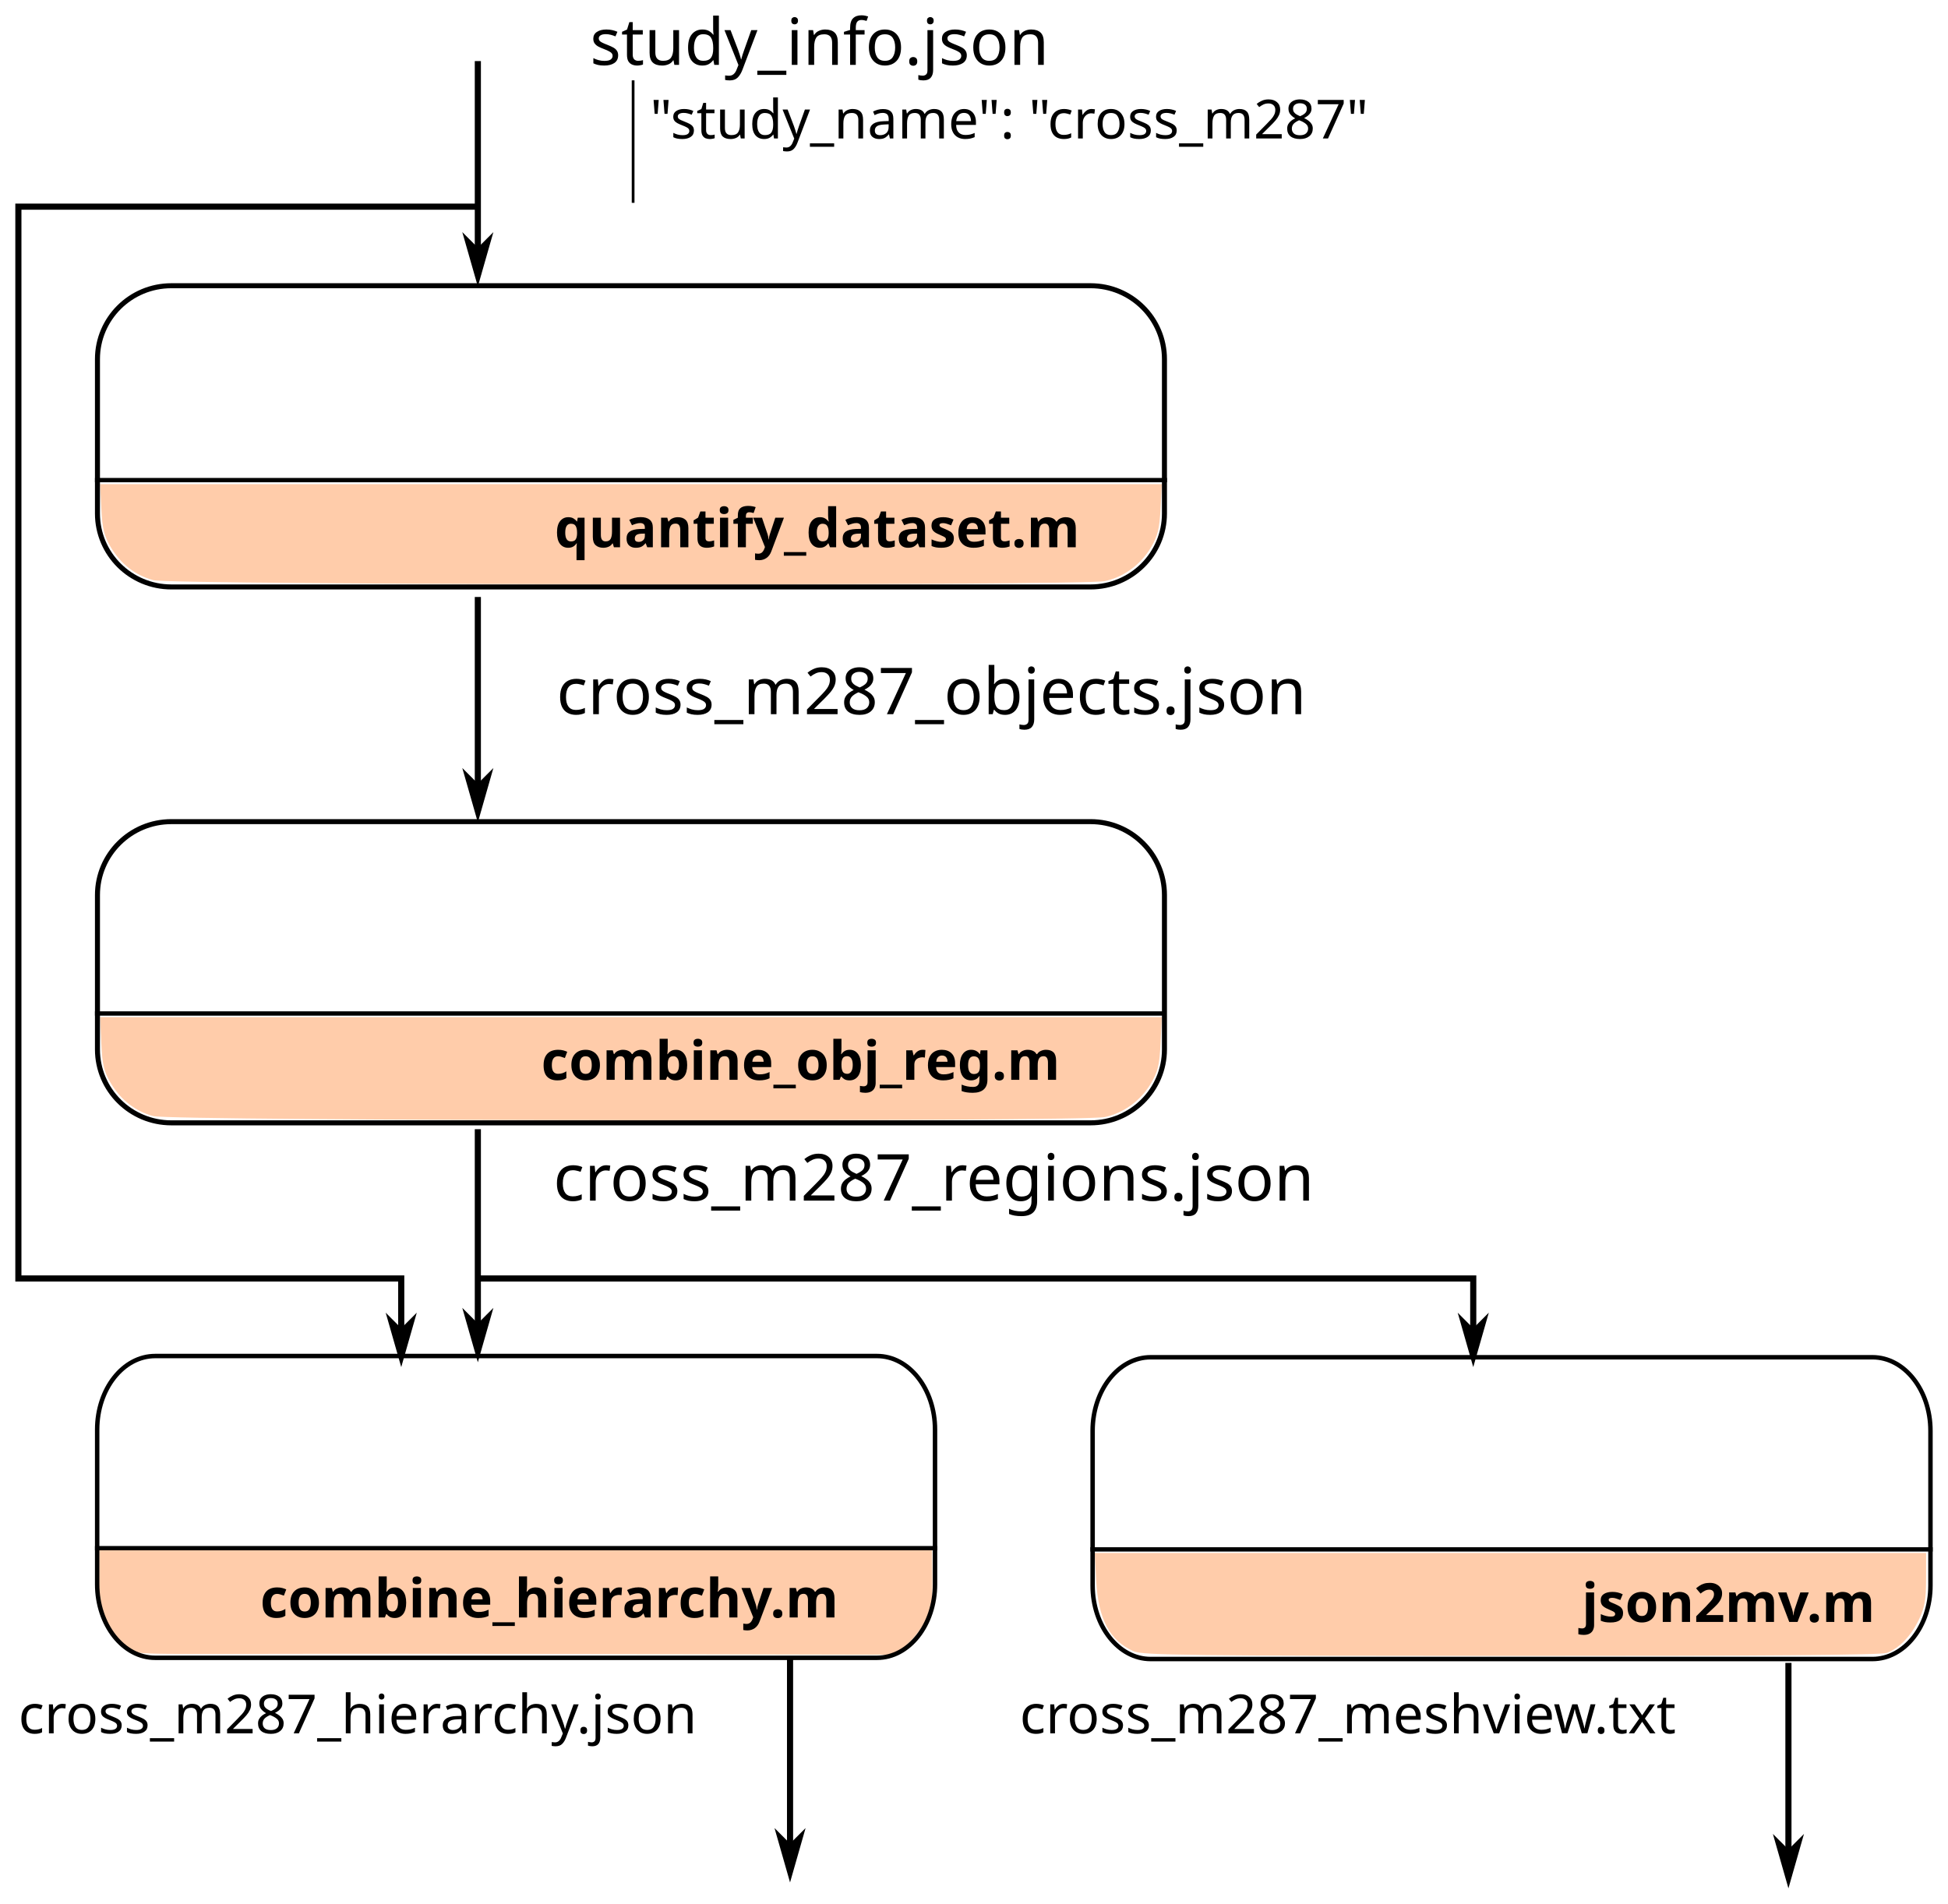
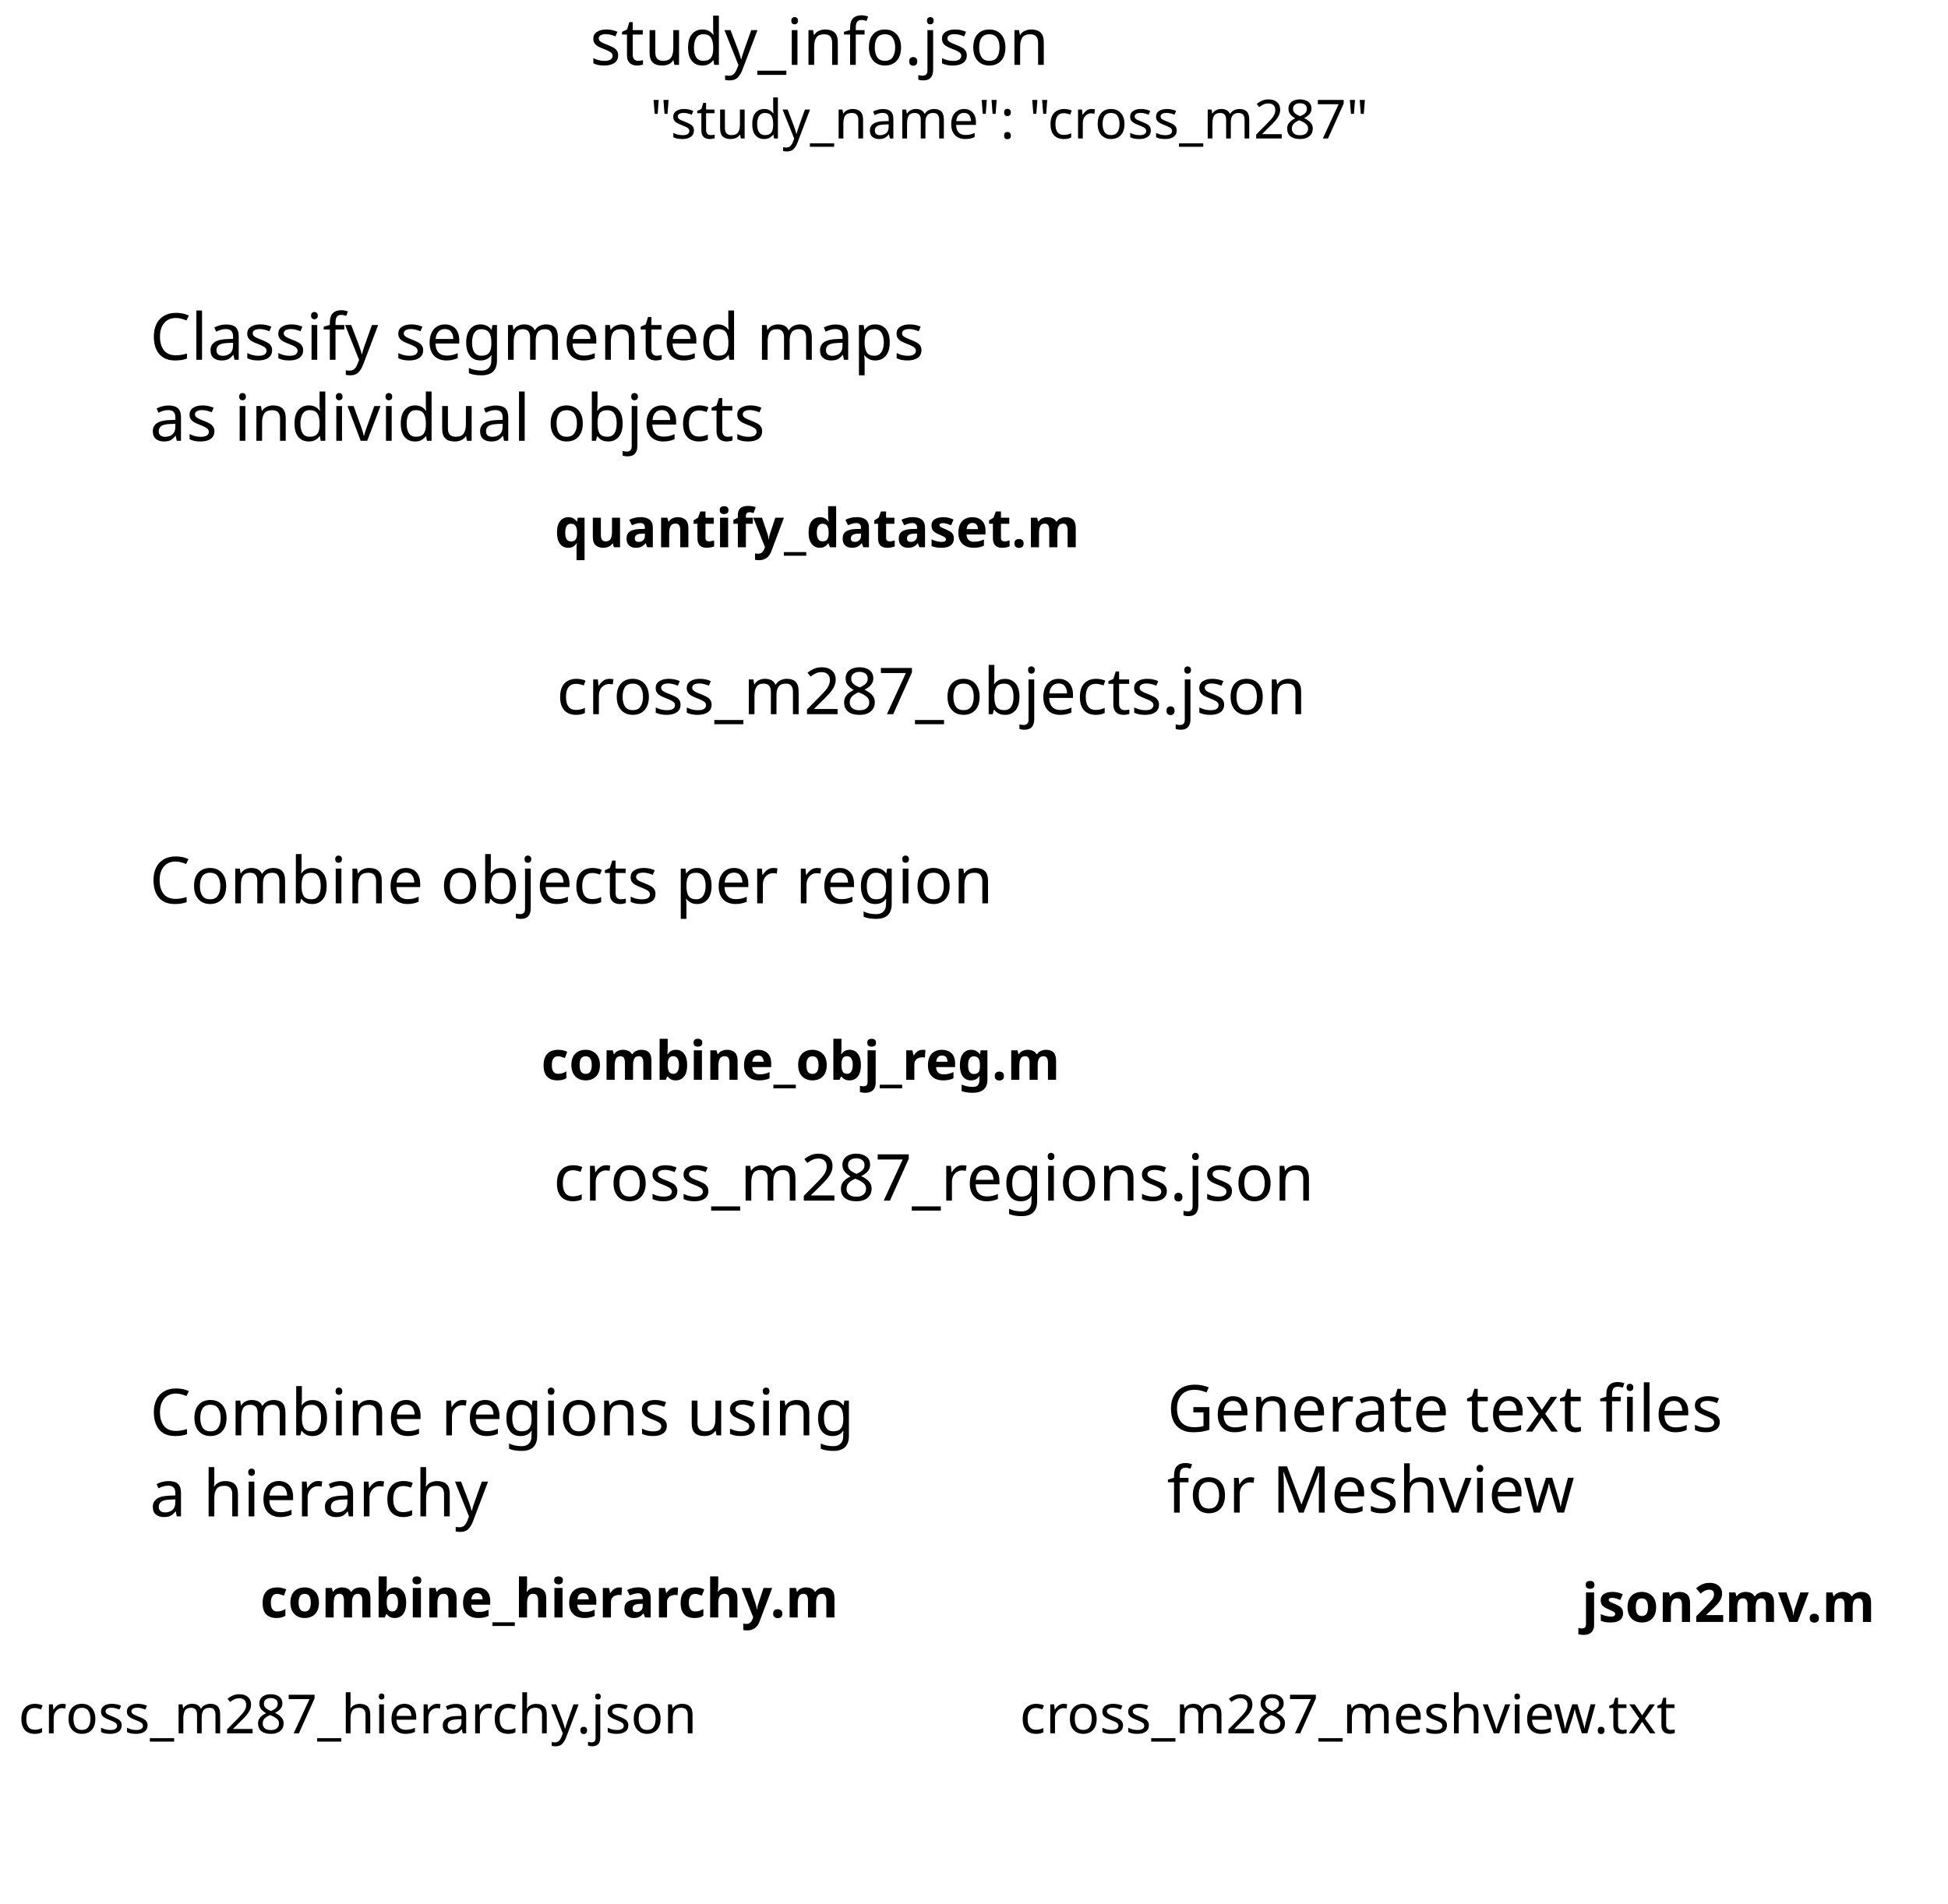
- <svg xmlns="http://www.w3.org/2000/svg" width="127.2mm" height="124.304mm" viewBox="0 0 450.709 440.447" id="svg2" version="1.1">
+ <svg xmlns="http://www.w3.org/2000/svg" width="127.2mm" height="124.304mm" viewBox="0 0 450.709 440.447" id="svg2" version="1.1" enable-background="new">
  <defs id="defs4">
    <marker orient="auto" refY="0" refX="0" id="marker6509" style="overflow:visible">
      <path id="path6511" d="M 0,0 5,-5 -12.5,0 5,5 0,0 Z" style="fill:#000000;fill-opacity:1;fill-rule:evenodd;stroke:#000000;stroke-width:1pt;stroke-opacity:1" transform="matrix(-0.4,0,0,-0.4,-4,0)" />
    </marker>
    <marker style="overflow:visible" id="marker4886" refX="0" refY="0" orient="auto">
      <path transform="matrix(-0.4,0,0,-0.4,-4,0)" style="fill:#000000;fill-opacity:1;fill-rule:evenodd;stroke:#000000;stroke-width:1pt;stroke-opacity:1" d="M 0,0 5,-5 -12.5,0 5,5 0,0 Z" id="path4888" />
    </marker>
    <marker orient="auto" refY="0" refX="0" id="Arrow1Mend" style="overflow:visible">
      <path id="path4157" d="M 0,0 5,-5 -12.5,0 5,5 0,0 Z" style="fill:#000000;fill-opacity:1;fill-rule:evenodd;stroke:#000000;stroke-width:1pt;stroke-opacity:1" transform="matrix(-0.4,0,0,-0.4,-4,0)" />
    </marker>
    <marker orient="auto" refY="0" refX="0" id="Arrow1Mend-9" style="overflow:visible">
      <path id="path4157-1" d="M 0,0 5,-5 -12.5,0 5,5 0,0 Z" style="fill:#000000;fill-opacity:1;fill-rule:evenodd;stroke:#000000;stroke-width:1pt;stroke-opacity:1" transform="matrix(-0.4,0,0,-0.4,-4,0)" />
    </marker>
    <marker orient="auto" refY="0" refX="0" id="Arrow1Mend-9-6" style="overflow:visible">
      <path id="path4157-1-9" d="M 0,0 5,-5 -12.5,0 5,5 0,0 Z" style="fill:#000000;fill-opacity:1;fill-rule:evenodd;stroke:#000000;stroke-width:1pt;stroke-opacity:1" transform="matrix(-0.4,0,0,-0.4,-4,0)" />
    </marker>
    <marker orient="auto" refY="0" refX="0" id="Arrow1Mend-9-1" style="overflow:visible">
      <path id="path4157-1-3" d="M 0,0 5,-5 -12.5,0 5,5 0,0 Z" style="fill:#000000;fill-opacity:1;fill-rule:evenodd;stroke:#000000;stroke-width:1pt;stroke-opacity:1" transform="matrix(-0.4,0,0,-0.4,-4,0)" />
    </marker>
    <marker orient="auto" refY="0" refX="0" id="Arrow1Mend-9-1-3" style="overflow:visible">
      <path id="path4157-1-3-0" d="M 0,0 5,-5 -12.5,0 5,5 0,0 Z" style="fill:#000000;fill-opacity:1;fill-rule:evenodd;stroke:#000000;stroke-width:1pt;stroke-opacity:1" transform="matrix(-0.4,0,0,-0.4,-4,0)" />
    </marker>
    <marker orient="auto" refY="0" refX="0" id="Arrow1Mend-9-1-8" style="overflow:visible">
      <path id="path4157-1-3-00" d="M 0,0 5,-5 -12.5,0 5,5 0,0 Z" style="fill:#000000;fill-opacity:1;fill-rule:evenodd;stroke:#000000;stroke-width:1pt;stroke-opacity:1" transform="matrix(-0.4,0,0,-0.4,-4,0)" />
    </marker>
    <marker orient="auto" refY="0" refX="0" id="Arrow1Mend-9-1-8-3" style="overflow:visible">
      <path id="path4157-1-3-00-0" d="M 0,0 5,-5 -12.5,0 5,5 0,0 Z" style="fill:#000000;fill-opacity:1;fill-rule:evenodd;stroke:#000000;stroke-width:1pt;stroke-opacity:1" transform="matrix(-0.4,0,0,-0.4,-4,0)" />
    </marker>
    <marker orient="auto" refY="0" refX="0" id="Arrow1Mend-9-9" style="overflow:visible">
      <path id="path4157-1-7" d="M 0,0 5,-5 -12.5,0 5,5 0,0 Z" style="fill:#000000;fill-opacity:1;fill-rule:evenodd;stroke:#000000;stroke-width:1pt;stroke-opacity:1" transform="matrix(-0.4,0,0,-0.4,-4,0)" />
    </marker>
    <marker orient="auto" refY="0" refX="0" id="Arrow1Mend-9-92" style="overflow:visible">
      <path id="path4157-1-5" d="M 0,0 5,-5 -12.5,0 5,5 0,0 Z" style="fill:#000000;fill-opacity:1;fill-rule:evenodd;stroke:#000000;stroke-width:1pt;stroke-opacity:1" transform="matrix(-0.4,0,0,-0.4,-4,0)" />
    </marker>
+     <filter style="color-interpolation-filters:sRGB" id="filter4381">
+       <feBlend mode="screen" in2="BackgroundImage" id="feBlend4383" />
+     </filter>
  </defs>
-   <g id="layer1" transform="translate(-31.1811,-313.5929)">
+   <g id="layer1" transform="translate(-31.1811,-313.5929)" style="filter:url(#filter4381)">
    <path style="fill:#ffccaa;fill-opacity:1;stroke:none;stroke-width:0.966;stroke-linecap:round;stroke-linejoin:round;stroke-miterlimit:4;stroke-dasharray:none;stroke-dashoffset:0;stroke-opacity:1" d="m 62.063,387.442 c -2.527,-1.249 -6.897,-6.619 -7.953,-10.421 -0.368,-1.325 0.037,-4.632 0.035,-7.349 l -0.004,-6.105 192.688,0 0.075,7.468 c 0.054,5.365 -0.226,6.846 -1.91,9.931 -1.089,1.995 -3.838,5.245 -5.12,5.82 l -1.726,1.481 -86.886,-0.195 c -80.172,-0.18 -87.064,0.425 -89.2,-0.631 z" id="path6964" transform="translate(0,308.2677)" />
    <path style="fill:#ffccaa;fill-opacity:1;stroke:none;stroke-width:0.966;stroke-linecap:round;stroke-linejoin:round;stroke-miterlimit:4;stroke-dasharray:none;stroke-dashoffset:0;stroke-opacity:1" d="m 66.64,263.607 c -4.164,-1.121 -7.58,-3.788 -9.88,-7.713 -1.542,-2.632 -1.904,-4.18 -2.143,-9.177 l -0.287,-6.01 122.829,0 122.829,0 -0.287,6.01 c -0.24,5.023 -0.597,6.539 -2.173,9.228 -2.364,4.034 -6.312,6.936 -10.722,7.882 -5.286,1.134 -215.919,0.923 -220.164,-0.22 z" id="path6960" transform="translate(0,308.2677)" />
    <path style="fill:#ffccaa;fill-opacity:1;stroke:none;stroke-width:0.966;stroke-linecap:round;stroke-linejoin:round;stroke-miterlimit:4;stroke-dasharray:none;stroke-dashoffset:0;stroke-opacity:1" d="m 66.64,139.582 c -4.159,-1.12 -7.579,-3.787 -9.871,-7.698 -1.498,-2.557 -1.903,-4.223 -2.145,-8.836 l -0.298,-5.685 122.833,0 122.833,0 -0.298,5.685 c -0.243,4.639 -0.644,6.274 -2.175,8.888 -2.355,4.019 -6.308,6.922 -10.713,7.867 -5.286,1.134 -215.919,0.923 -220.164,-0.22 z" id="path6962" transform="translate(0,308.2677)" />
    <path style="fill:#ffccaa;fill-opacity:1;stroke:none;stroke-width:0.966;stroke-linecap:round;stroke-linejoin:round;stroke-miterlimit:4;stroke-dasharray:none;stroke-dashoffset:0;stroke-opacity:1" d="m 293.534,695.743 c -5.608,-2.433 -8.256,-7.425 -8.732,-16.468 l -0.332,-6.303 96.178,0 96.178,0 -0.007,5.963 c -0.005,4.844 -0.309,6.602 -1.617,9.37 -1.8,3.808 -4.57,6.705 -7.45,7.793 -1.319,0.499 -28.447,0.716 -86.886,0.698 -74.115,-0.023 -85.269,-0.158 -87.332,-1.052 z" id="path6966" />
    <rect style="fill:none;fill-opacity:1;stroke:#000000;stroke-width:1.161;stroke-linecap:round;stroke-linejoin:round;stroke-miterlimit:4;stroke-dasharray:none;stroke-dashoffset:0;stroke-opacity:1" id="rect4424" width="246.87" height="69.705" x="53.73" y="379.714" rx="17.093" ry="16.992" />
    <rect style="fill:none;fill-opacity:1;stroke:#000000;stroke-width:1.161;stroke-linecap:round;stroke-linejoin:round;stroke-miterlimit:4;stroke-dasharray:none;stroke-dashoffset:0;stroke-opacity:1" id="rect4424-3" width="246.871" height="69.705" x="53.73" y="503.73" rx="17.093" ry="16.992" />
    <rect style="fill:none;fill-opacity:1;stroke:#000000;stroke-width:1.03;stroke-linecap:round;stroke-linejoin:round;stroke-miterlimit:4;stroke-dasharray:none;stroke-dashoffset:0;stroke-opacity:1" id="rect4424-3-0" width="193.852" height="69.836" x="53.664" y="627.397" rx="13.422" ry="17.024" />
    <rect style="fill:none;fill-opacity:1;stroke:#000000;stroke-width:1.03;stroke-linecap:round;stroke-linejoin:round;stroke-miterlimit:4;stroke-dasharray:none;stroke-dashoffset:0;stroke-opacity:1" id="rect4424-3-0-8" width="193.852" height="69.836" x="283.98" y="627.68" rx="13.422" ry="17.024" />
-     <path style="fill:none;fill-rule:evenodd;stroke:#000000;stroke-width:1.417;stroke-linecap:butt;stroke-linejoin:miter;stroke-miterlimit:4;stroke-dasharray:none;stroke-opacity:1;marker-end:url(#Arrow1Mend)" d="m 141.74,327.728 0,49.377" id="path4142" />
-     <path style="fill:none;fill-rule:evenodd;stroke:#000000;stroke-width:1.417;stroke-linecap:butt;stroke-linejoin:miter;stroke-miterlimit:4;stroke-dasharray:none;stroke-opacity:1;marker-end:url(#Arrow1Mend-9)" d="m 141.74,451.743 0,49.377" id="path4142-3" />
+     <path style="fill:none;fill-rule:evenodd;stroke:#000000;stroke-width:1.417;stroke-linecap:butt;stroke-linejoin:miter;stroke-miterlimit:4;stroke-dasharray:none;stroke-opacity:1;marker-end:url(#Arrow1Mend)" d="m 141.74,327.728 0,48.67" id="path4142" />
+     <path style="fill:none;fill-rule:evenodd;stroke:#000000;stroke-width:1.417;stroke-linecap:butt;stroke-linejoin:miter;stroke-miterlimit:4;stroke-dasharray:none;stroke-opacity:1;marker-end:url(#Arrow1Mend-9)" d="m 141.74,450.679 0,49.734" id="path4142-3" />
    <path style="fill:none;fill-rule:evenodd;stroke:#000000;stroke-width:0.634;stroke-linecap:butt;stroke-linejoin:miter;stroke-miterlimit:4;stroke-dasharray:none;stroke-opacity:1" d="m 177.665,332.186 0,28.346" id="path4589" />
-     <path style="fill:none;fill-rule:evenodd;stroke:#000000;stroke-width:1.417;stroke-linecap:butt;stroke-linejoin:miter;stroke-miterlimit:4;stroke-dasharray:none;stroke-opacity:1;marker-end:url(#Arrow1Mend-9-1)" d="m 141.74,574.905 0,51.148" id="path4142-3-3" />
+     <path style="fill:none;fill-rule:evenodd;stroke:#000000;stroke-width:1.417;stroke-linecap:butt;stroke-linejoin:miter;stroke-miterlimit:4;stroke-dasharray:none;stroke-opacity:1;marker-end:url(#Arrow1Mend-9-1)" d="m 141.74,574.905 0,49.449" id="path4142-3-3" />
    <path style="fill:none;fill-rule:evenodd;stroke:#000000;stroke-width:1px;stroke-linecap:butt;stroke-linejoin:miter;stroke-opacity:1" d="m 53.15,424.697 248.031,0" id="path5116" />
    <path style="fill:none;fill-rule:evenodd;stroke:#000000;stroke-width:0.999px;stroke-linecap:butt;stroke-linejoin:miter;stroke-opacity:1" d="m 53.15,548.129 247.448,0" id="path5116-7" />
    <path style="fill:none;fill-rule:evenodd;stroke:#000000;stroke-width:0.999px;stroke-linecap:butt;stroke-linejoin:miter;stroke-opacity:1" d="m 53.15,671.861 194.882,0" id="path5116-7-4" />
    <path style="fill:none;fill-rule:evenodd;stroke:#000000;stroke-width:0.999px;stroke-linecap:butt;stroke-linejoin:miter;stroke-opacity:1" d="m 283.465,672.145 194.882,0" id="path5116-7-4-6" />
-     <path style="fill:none;fill-rule:evenodd;stroke:#000000;stroke-width:1.417;stroke-linecap:butt;stroke-linejoin:miter;stroke-miterlimit:4;stroke-dasharray:none;stroke-opacity:1;marker-end:url(#marker4886)" d="m 141.732,361.417 -106.299,0 0,248.031 88.583,0 0,17.717" id="path6091" />
-     <path style="fill:none;fill-rule:evenodd;stroke:#000000;stroke-width:1.417;stroke-linecap:butt;stroke-linejoin:miter;stroke-miterlimit:4;stroke-dasharray:none;stroke-opacity:1;marker-end:url(#marker6509)" d="m 141.732,609.449 230.315,0 0,17.717" id="path6501" />
-     <path style="fill:none;fill-rule:evenodd;stroke:#000000;stroke-width:1.417;stroke-linecap:butt;stroke-linejoin:miter;stroke-miterlimit:4;stroke-dasharray:none;stroke-opacity:1;marker-end:url(#Arrow1Mend-9-9)" d="m 213.974,697.049 0,49.377" id="path4142-3-4" />
+     <path style="fill:none;fill-rule:evenodd;stroke:#000000;stroke-width:1.417;stroke-linecap:butt;stroke-linejoin:miter;stroke-miterlimit:4;stroke-dasharray:none;stroke-opacity:1;marker-end:url(#marker4886)" d="m 141.732,361.417 -106.299,0 0,248.031 88.583,0 0,14.906" id="path6091" />
+     <path style="fill:none;fill-rule:evenodd;stroke:#000000;stroke-width:1.417;stroke-linecap:butt;stroke-linejoin:miter;stroke-miterlimit:4;stroke-dasharray:none;stroke-opacity:1;marker-end:url(#marker6509)" d="m 141.732,609.449 230.315,0 0,14.906" id="path6501" />
+     <path style="fill:none;fill-rule:evenodd;stroke:#000000;stroke-width:1.417;stroke-linecap:butt;stroke-linejoin:miter;stroke-miterlimit:4;stroke-dasharray:none;stroke-opacity:1;marker-end:url(#Arrow1Mend-9-9)" d="m 212.953,697.872 0,46.274" id="path4142-3-4" />
    <path style="fill:none;fill-rule:evenodd;stroke:#000000;stroke-width:1.417;stroke-linecap:butt;stroke-linejoin:miter;stroke-miterlimit:4;stroke-dasharray:none;stroke-opacity:1;marker-end:url(#Arrow1Mend-9-92)" d="m 444.971,698.412 0,49.377" id="path4142-3-7" />
+     <text xml:space="preserve" style="font-style:normal;font-weight:normal;font-size:15px;line-height:125%;font-family:sans-serif;letter-spacing:0px;word-spacing:0px;fill:#000000;fill-opacity:1;stroke:none;stroke-width:1px;stroke-linecap:butt;stroke-linejoin:miter;stroke-opacity:1" x="88.583" y="822.047" id="text4772">
+       <tspan id="tspan4774" x="88.583" y="822.047" />
+     </text>
  </g>
  <g id="layer2">
    <text transform="translate(-31.1811,-313.5929)" xml:space="preserve" style="font-style:normal;font-weight:normal;font-size:15px;line-height:125%;font-family:sans-serif;letter-spacing:0px;word-spacing:0px;fill:#000000;fill-opacity:1;stroke:none;stroke-width:1px;stroke-linecap:butt;stroke-linejoin:miter;stroke-opacity:1" x="167.688" y="328.606" id="text4136">
      <tspan id="tspan4138" x="167.688" y="328.606">study_info.json</tspan>
    </text>
    <text transform="translate(-31.1811,-313.5929)" xml:space="preserve" style="font-style:normal;font-weight:normal;font-size:15px;line-height:125%;font-family:sans-serif;letter-spacing:0px;word-spacing:0px;fill:#000000;fill-opacity:1;stroke:none;stroke-width:1px;stroke-linecap:butt;stroke-linejoin:miter;stroke-opacity:1" x="181.589" y="345.641" id="text4136-13">
      <tspan id="tspan4138-4" x="181.589" y="345.641" style="font-size:12.5px">"study_name": "cross_m287"</tspan>
    </text>
    <text transform="translate(-31.1811,-313.5929)" xml:space="preserve" style="font-style:normal;font-weight:normal;font-size:15px;line-height:125%;font-family:sans-serif;letter-spacing:0px;word-spacing:0px;fill:#000000;fill-opacity:1;stroke:none;stroke-width:1px;stroke-linecap:butt;stroke-linejoin:miter;stroke-opacity:1" x="159.949" y="478.866" id="text4136-4">
      <tspan id="tspan4138-9" x="159.949" y="478.866">cross_m287_objects.json</tspan>
    </text>
    <text transform="translate(-31.1811,-313.5929)" xml:space="preserve" style="font-style:normal;font-weight:normal;font-size:15px;line-height:125%;font-family:sans-serif;letter-spacing:0px;word-spacing:0px;fill:#000000;fill-opacity:1;stroke:none;stroke-width:1px;stroke-linecap:butt;stroke-linejoin:miter;stroke-opacity:1" x="159.21" y="591.428" id="text4136-4-9">
      <tspan id="tspan4138-9-9" x="159.21" y="591.428">cross_m287_regions.json</tspan>
    </text>
    <text transform="translate(-31.1811,-313.5929)" xml:space="preserve" style="font-style:normal;font-weight:normal;font-size:15px;line-height:125%;font-family:sans-serif;letter-spacing:0px;word-spacing:0px;fill:#000000;fill-opacity:1;stroke:none;stroke-width:1px;stroke-linecap:butt;stroke-linejoin:miter;stroke-opacity:1" x="35.441" y="714.707" id="text4136-4-9-0">
      <tspan id="tspan4138-9-9-9" x="35.441" y="714.707" style="font-size:12.5px">cross_m287_hierarchy.json</tspan>
    </text>
    <text transform="translate(-31.1811,-313.5929)" xml:space="preserve" style="font-style:normal;font-weight:normal;font-size:15px;line-height:125%;font-family:sans-serif;letter-spacing:0px;word-spacing:0px;fill:#000000;fill-opacity:1;stroke:none;stroke-width:1px;stroke-linecap:butt;stroke-linejoin:miter;stroke-opacity:1" x="156.392" y="563.478" id="text4136-1-8">
      <tspan id="tspan4138-0-9" x="156.392" y="563.478" style="font-style:normal;font-variant:normal;font-weight:bold;font-stretch:normal;font-size:12.5px;line-height:125%;font-family:sans-serif;-inkscape-font-specification:'sans-serif, Bold';text-align:start;writing-mode:lr-tb;text-anchor:start">combine_obj_reg.m</tspan>
    </text>
    <text transform="translate(-31.1811,-313.5929)" xml:space="preserve" style="font-style:normal;font-weight:normal;font-size:15px;line-height:125%;font-family:sans-serif;letter-spacing:0px;word-spacing:0px;fill:#000000;fill-opacity:1;stroke:none;stroke-width:1px;stroke-linecap:butt;stroke-linejoin:miter;stroke-opacity:1" x="159.492" y="440.231" id="text4136-1">
      <tspan id="tspan4138-0" x="159.492" y="440.231" style="font-style:normal;font-variant:normal;font-weight:bold;font-stretch:normal;font-size:12.5px;line-height:125%;font-family:sans-serif;-inkscape-font-specification:'sans-serif, Bold';text-align:start;writing-mode:lr-tb;text-anchor:start">quantify_dataset.m</tspan>
    </text>
    <text transform="translate(-31.1811,-313.5929)" xml:space="preserve" style="font-style:normal;font-weight:normal;font-size:15px;line-height:125%;font-family:sans-serif;letter-spacing:0px;word-spacing:0px;fill:#000000;fill-opacity:1;stroke:none;stroke-width:1px;stroke-linecap:butt;stroke-linejoin:miter;stroke-opacity:1" x="91.378" y="687.892" id="text4136-1-8-5">
      <tspan id="tspan4138-0-9-6" x="91.378" y="687.892" style="font-style:normal;font-variant:normal;font-weight:bold;font-stretch:normal;font-size:12.5px;line-height:125%;font-family:sans-serif;-inkscape-font-specification:'sans-serif, Bold';text-align:start;writing-mode:lr-tb;text-anchor:start">combine_hierarchy.m</tspan>
    </text>
    <text transform="translate(-31.1811,-313.5929)" xml:space="preserve" style="font-style:normal;font-weight:normal;font-size:15px;line-height:125%;font-family:sans-serif;letter-spacing:0px;word-spacing:0px;fill:#000000;fill-opacity:1;stroke:none;stroke-width:1px;stroke-linecap:butt;stroke-linejoin:miter;stroke-opacity:1" x="397.166" y="688.931" id="text4136-1-8-8-7">
      <tspan id="tspan4138-0-9-7-1" x="397.166" y="688.931" style="font-style:normal;font-variant:normal;font-weight:bold;font-stretch:normal;font-size:12.5px;line-height:125%;font-family:sans-serif;-inkscape-font-specification:'sans-serif, Bold';text-align:start;writing-mode:lr-tb;text-anchor:start">json2mv.m</tspan>
    </text>
    <text transform="translate(-31.1811,-313.5929)" xml:space="preserve" style="font-style:normal;font-weight:normal;font-size:15px;line-height:125%;font-family:sans-serif;letter-spacing:0px;word-spacing:0px;fill:#000000;fill-opacity:1;stroke:none;stroke-width:1px;stroke-linecap:butt;stroke-linejoin:miter;stroke-opacity:1" x="267.116" y="714.707" id="text4136-4-9-0-2">
      <tspan id="tspan4138-9-9-9-6" x="267.116" y="714.707" style="font-size:12.5px">cross_m287_meshview.txt</tspan>
    </text>
-     <flowRoot xml:space="preserve" id="flowRoot5108" style="font-style:normal;font-weight:normal;font-size:15px;line-height:125%;font-family:sans-serif;letter-spacing:0px;word-spacing:0px;fill:#000000;fill-opacity:1;stroke:none;stroke-width:1px;stroke-linecap:butt;stroke-linejoin:miter;stroke-opacity:1" transform="translate(-22.14483,-2.57911)">
-       <flowRegion id="flowRegion5110">
-         <rect id="rect5112" width="194.882" height="53.15" x="53.15" y="70.866" />
-       </flowRegion>
-       <flowPara id="flowPara5114">Classify segmented maps as individual objects</flowPara>
-     </flowRoot>
-     <flowRoot xml:space="preserve" id="flowRoot5108-3" style="font-style:normal;font-weight:normal;font-size:15px;line-height:125%;font-family:sans-serif;letter-spacing:0px;word-spacing:0px;fill:#000000;fill-opacity:1;stroke:none;stroke-width:1px;stroke-linecap:butt;stroke-linejoin:miter;stroke-opacity:1" transform="translate(-17.47103,122.6251)">
-       <flowRegion id="flowRegion5110-5">
-         <rect id="rect5112-8" width="216.605" height="49.215" x="53.15" y="70.866" />
-       </flowRegion>
-       <flowPara id="flowPara5114-8">Combine objects per region</flowPara>
-     </flowRoot>
-     <flowRoot xml:space="preserve" id="flowRoot5108-3-7-7" style="font-style:normal;font-weight:normal;font-size:15px;line-height:125%;font-family:sans-serif;letter-spacing:0px;word-spacing:0px;fill:#000000;fill-opacity:1;stroke:none;stroke-width:1px;stroke-linecap:butt;stroke-linejoin:miter;stroke-opacity:1" transform="translate(212.8446,246.6408)">
-       <flowRegion id="flowRegion5110-5-5-2">
-         <rect id="rect5112-8-8-0" width="145.739" height="49.215" x="53.15" y="70.866" />
-       </flowRegion>
-       <flowPara id="flowPara5114-8-1-6">Generate text files for Meshview</flowPara>
-     </flowRoot>
-     <flowRoot xml:space="preserve" id="flowRoot5108-3-7" style="font-style:normal;font-weight:normal;font-size:15px;line-height:125%;font-family:sans-serif;letter-spacing:0px;word-spacing:0px;fill:#000000;fill-opacity:1;stroke:none;stroke-width:1px;stroke-linecap:butt;stroke-linejoin:miter;stroke-opacity:1" transform="translate(-17.47103,246.3573)">
-       <flowRegion id="flowRegion5110-5-5">
-         <rect id="rect5112-8-8" width="145.739" height="49.215" x="53.15" y="70.866" />
-       </flowRegion>
-       <flowPara id="flowPara5114-8-1">Combine regions using a hierarchy</flowPara>
-     </flowRoot>
+     <text xml:space="preserve" style="font-style:normal;font-weight:normal;font-size:15px;line-height:125%;font-family:sans-serif;letter-spacing:0px;word-spacing:0px;fill:#000000;fill-opacity:1;stroke:none;stroke-width:1px;stroke-linecap:butt;stroke-linejoin:miter;stroke-opacity:1" x="34.671" y="332.166" id="text4776">
+       <tspan x="34.671" y="332.166" id="tspan4780">Combine regions using </tspan>
+       <tspan x="34.671" y="350.916" id="tspan4792">a hierarchy</tspan>
+     </text>
+     <text xml:space="preserve" style="font-style:normal;font-weight:normal;font-size:15px;line-height:125%;font-family:sans-serif;letter-spacing:0px;word-spacing:0px;fill:#000000;fill-opacity:1;stroke:none;stroke-width:1px;stroke-linecap:butt;stroke-linejoin:miter;stroke-opacity:1" x="270" y="331.289" id="text4794">
+       <tspan id="tspan4796" x="270" y="331.289">Generate text files </tspan>
+       <tspan x="270" y="350.039" id="tspan4798">for Meshview</tspan>
+     </text>
+     <text xml:space="preserve" style="font-style:normal;font-weight:normal;font-size:15px;line-height:125%;font-family:sans-serif;letter-spacing:0px;word-spacing:0px;fill:#000000;fill-opacity:1;stroke:none;stroke-width:1px;stroke-linecap:butt;stroke-linejoin:miter;stroke-opacity:1" x="34.591" y="209.046" id="text4800">
+       <tspan id="tspan4802" x="34.591" y="209.046">Combine objects per region</tspan>
+     </text>
+     <text xml:space="preserve" style="font-style:normal;font-weight:normal;font-size:15px;line-height:125%;font-family:sans-serif;letter-spacing:0px;word-spacing:0px;fill:#000000;fill-opacity:1;stroke:none;stroke-width:1px;stroke-linecap:butt;stroke-linejoin:miter;stroke-opacity:1" x="34.671" y="83.257" id="text4804">
+       <tspan id="tspan4806" x="34.671" y="83.257">Classify segmented maps </tspan>
+       <tspan x="34.671" y="102.007" id="tspan4808">as individual objects</tspan>
+     </text>
  </g>
</svg>
